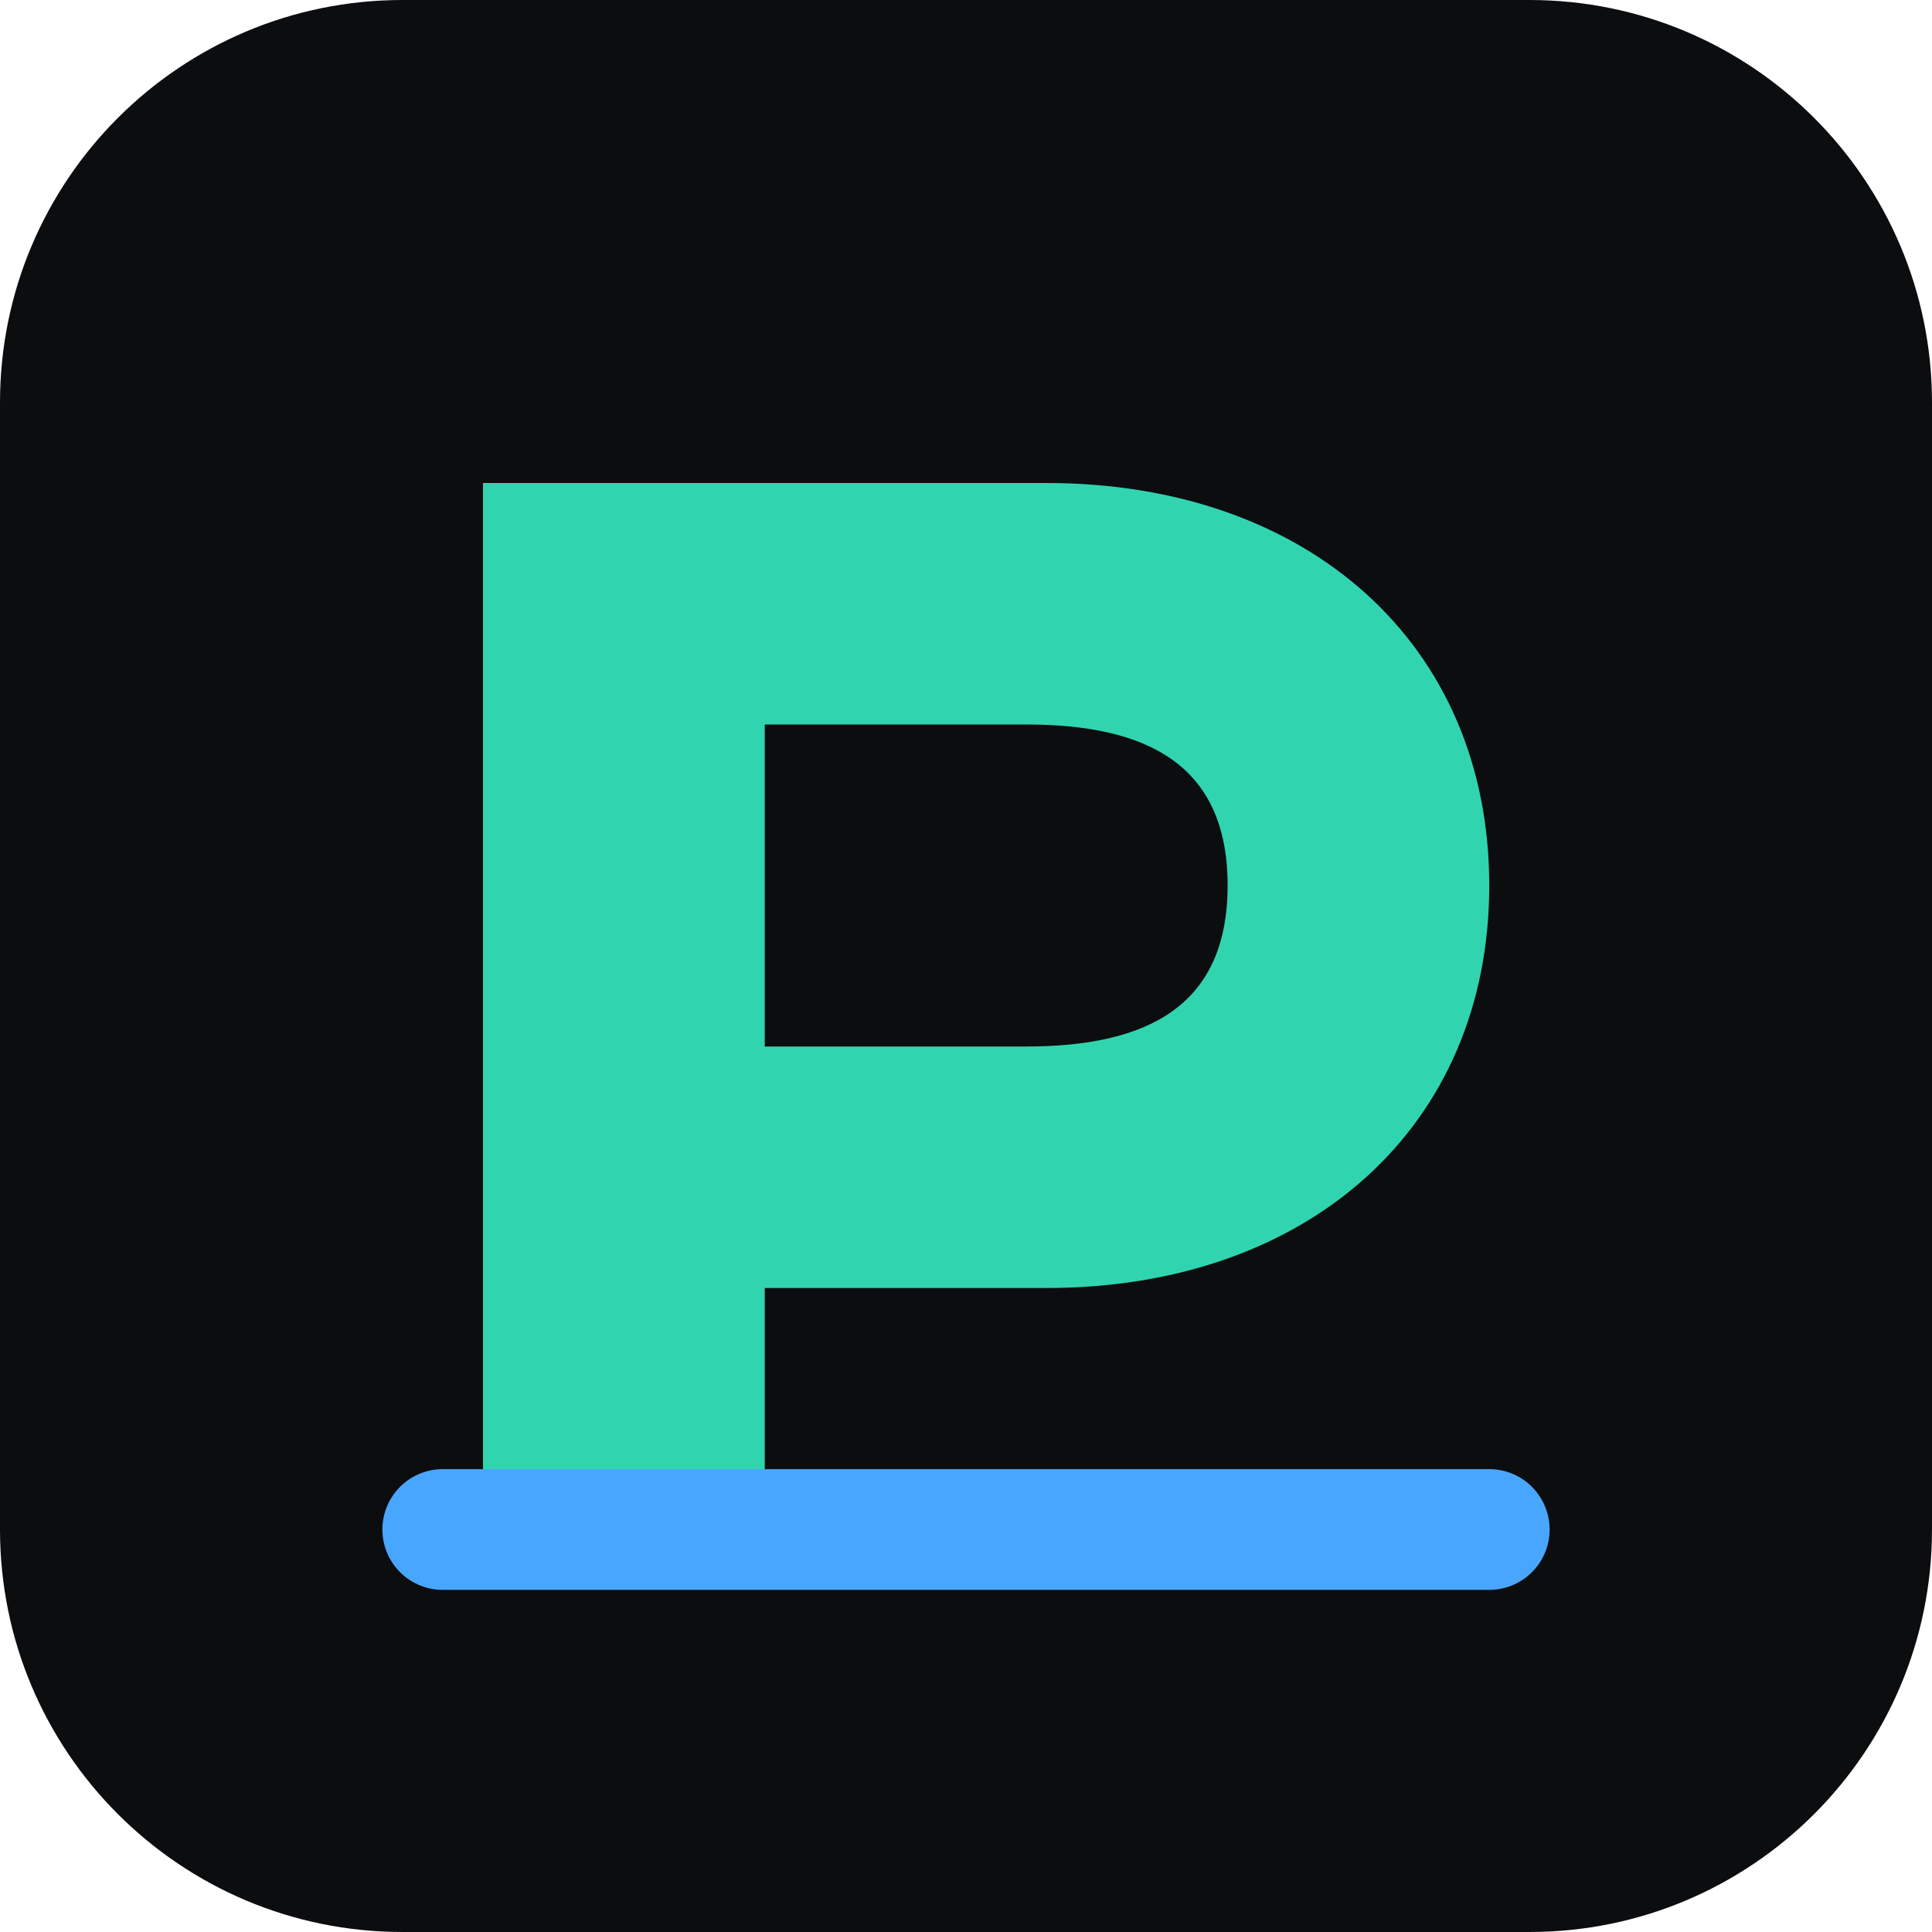
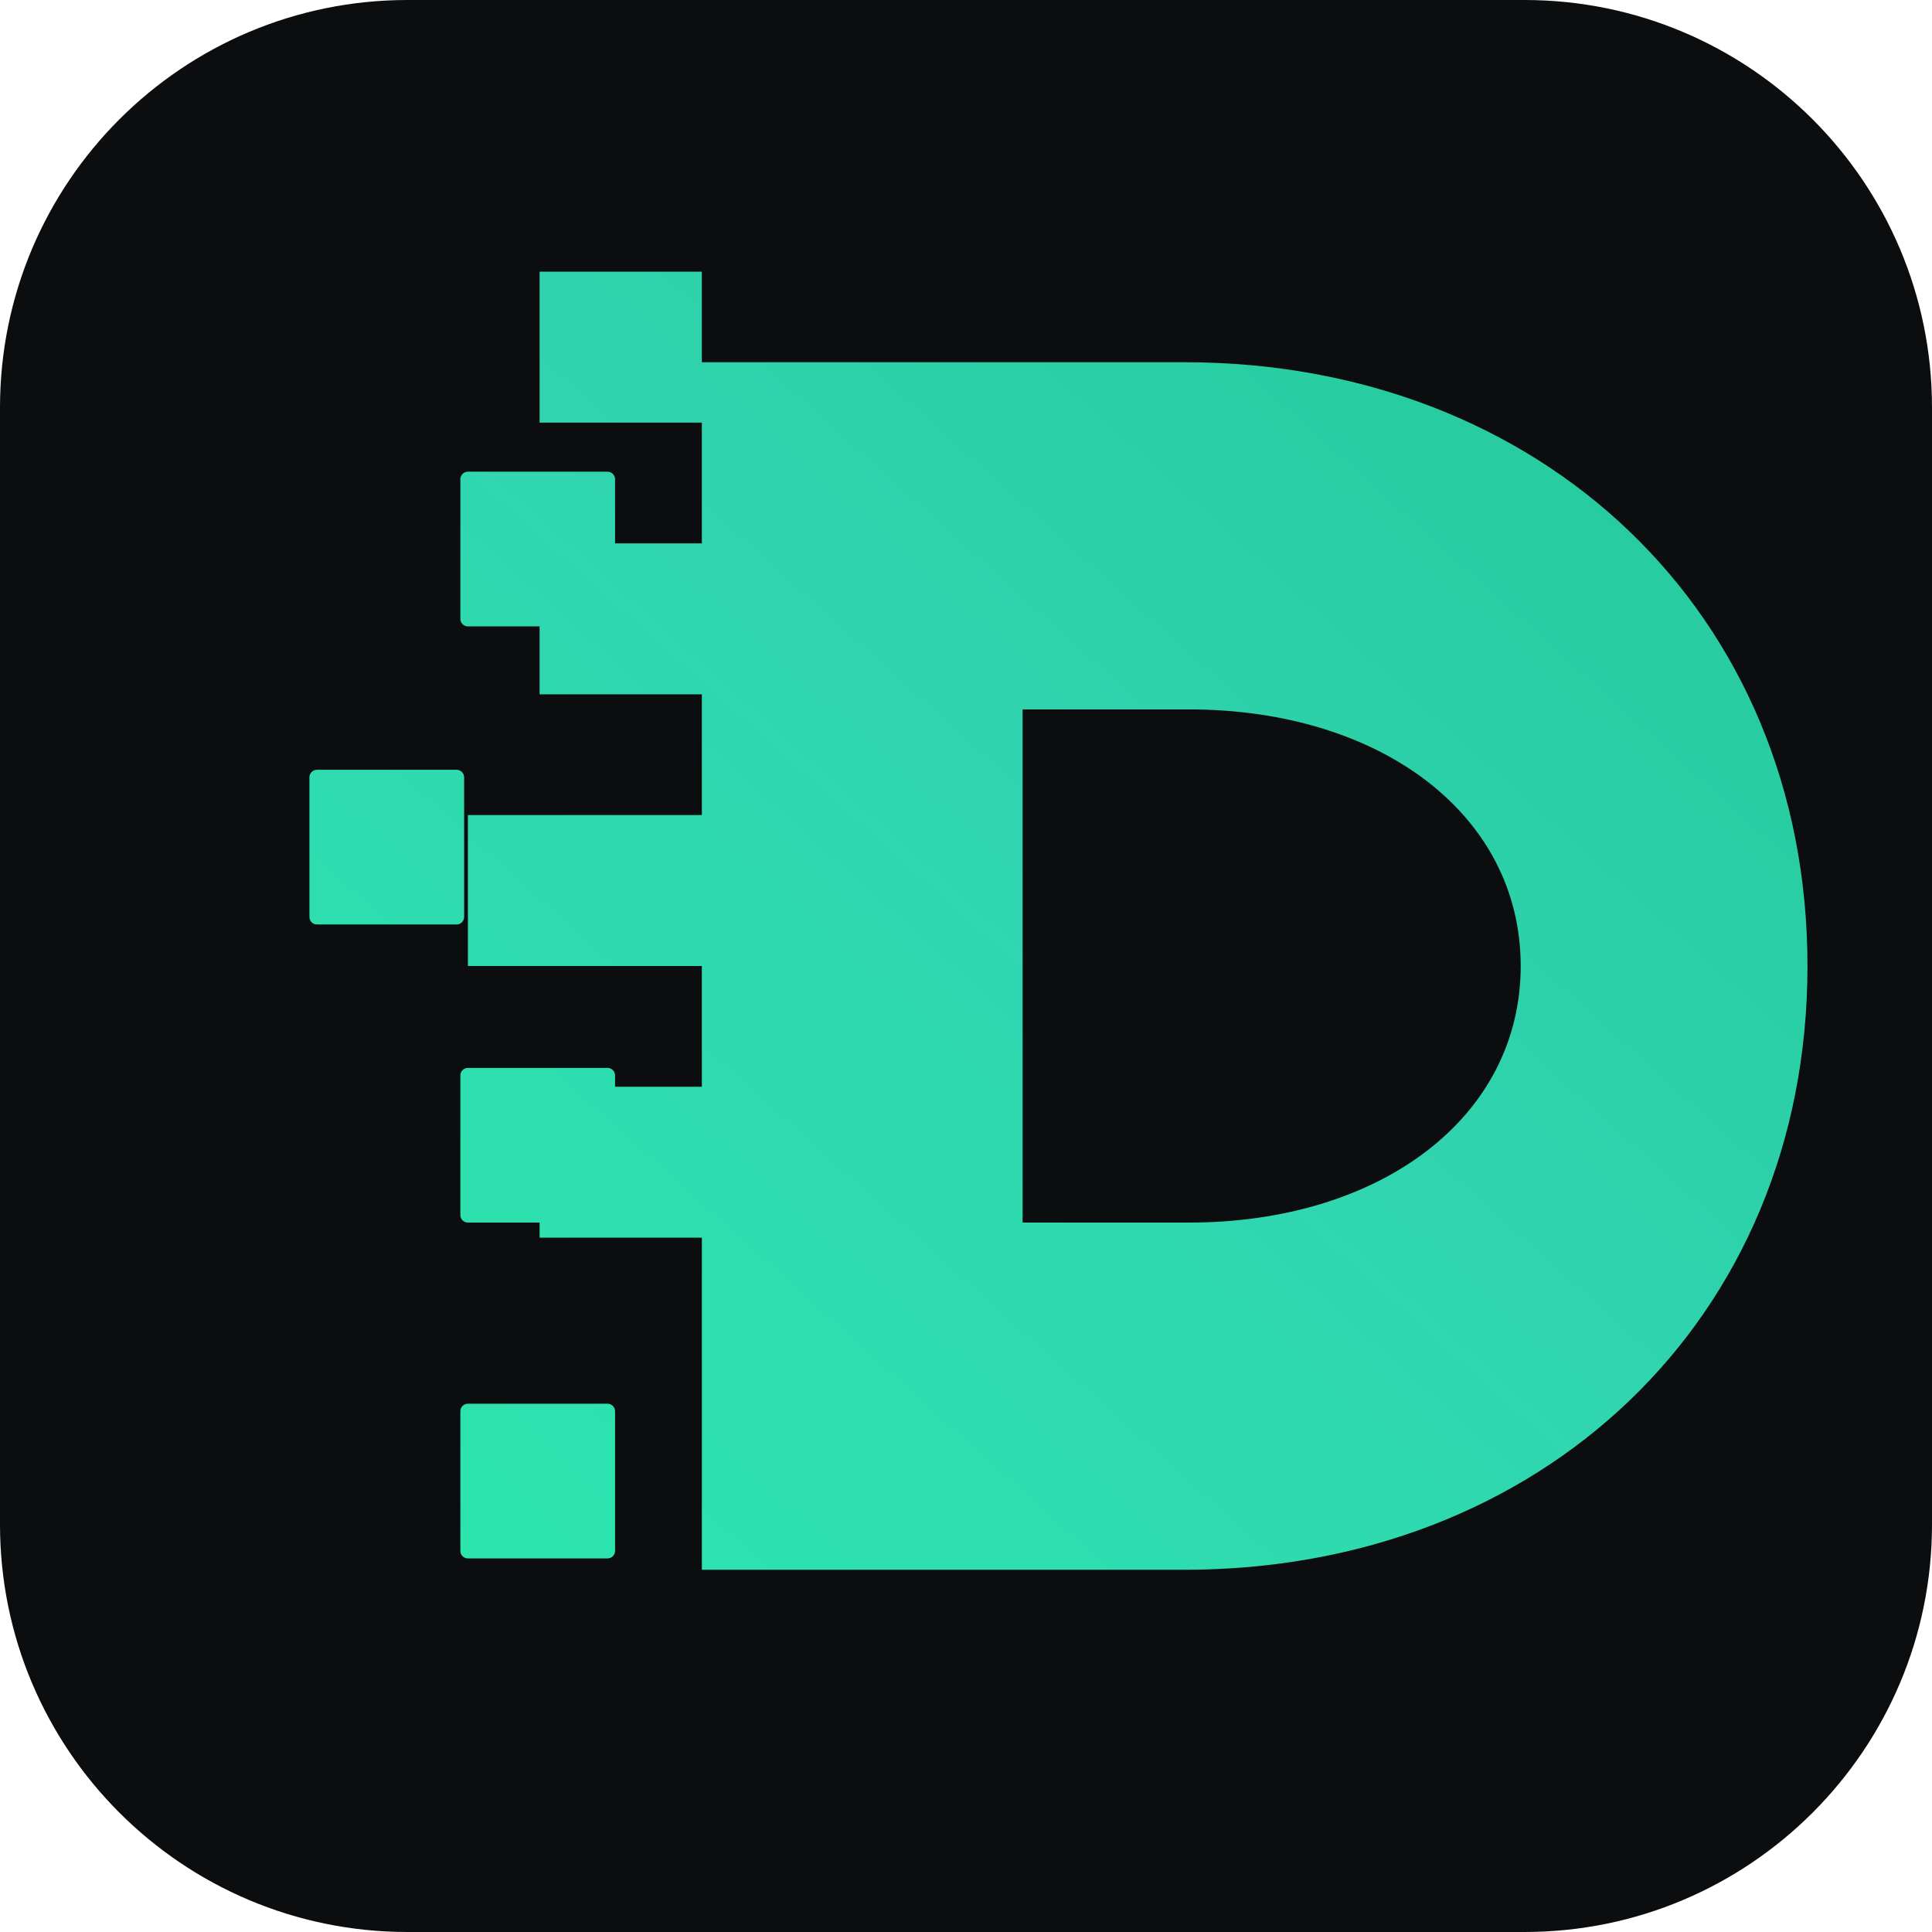
- <svg xmlns="http://www.w3.org/2000/svg" viewBox="0 0 96 96" role="img" aria-label="Platho">
-   <rect width="96" height="96" rx="20" fill="#0b0d0f" />
-   <path d="M24 64V24h28c13 0 22 8 22 20s-9 20-22 20H38v12H24Zm14-24v12h13c6 0 10-2 10-8s-4-8-10-8H38Z" fill="#30d5b0" />
-   <path d="M22 76h52" stroke="#49a6ff" stroke-width="6" stroke-linecap="round" />
+ <svg xmlns="http://www.w3.org/2000/svg" viewBox="0 0 512 512" role="img" aria-label="Platho">
+   <rect width="512" height="512" rx="108" fill="#0b0d0f" />
+   <defs>
+     <linearGradient id="platho-mark" x1="118" y1="430" x2="430" y2="82" gradientUnits="userSpaceOnUse">
+       <stop offset="0" stop-color="#2be6ad" />
+       <stop offset="0.55" stop-color="#30d5b0" />
+       <stop offset="1" stop-color="#25c99b" />
+     </linearGradient>
+   </defs>
+   <path fill="url(#platho-mark)" fill-rule="evenodd" d="M186 96h128c94 0 165 66 165 160s-71 160-165 160H186v-88h-43v-40h43v-32h-62v-40h62v-32h-43v-40h43v-32h-43v-40h43V96Zm85 92v136h44c51 0 88-28 88-68s-37-68-88-68h-44Z" />
+   <rect x="82" y="204" width="41" height="41" rx="2" fill="url(#platho-mark)" />
+   <rect x="122" y="125" width="41" height="41" rx="2" fill="url(#platho-mark)" />
+   <rect x="122" y="283" width="41" height="41" rx="2" fill="url(#platho-mark)" />
+   <rect x="122" y="372" width="41" height="41" rx="2" fill="url(#platho-mark)" />
</svg>
